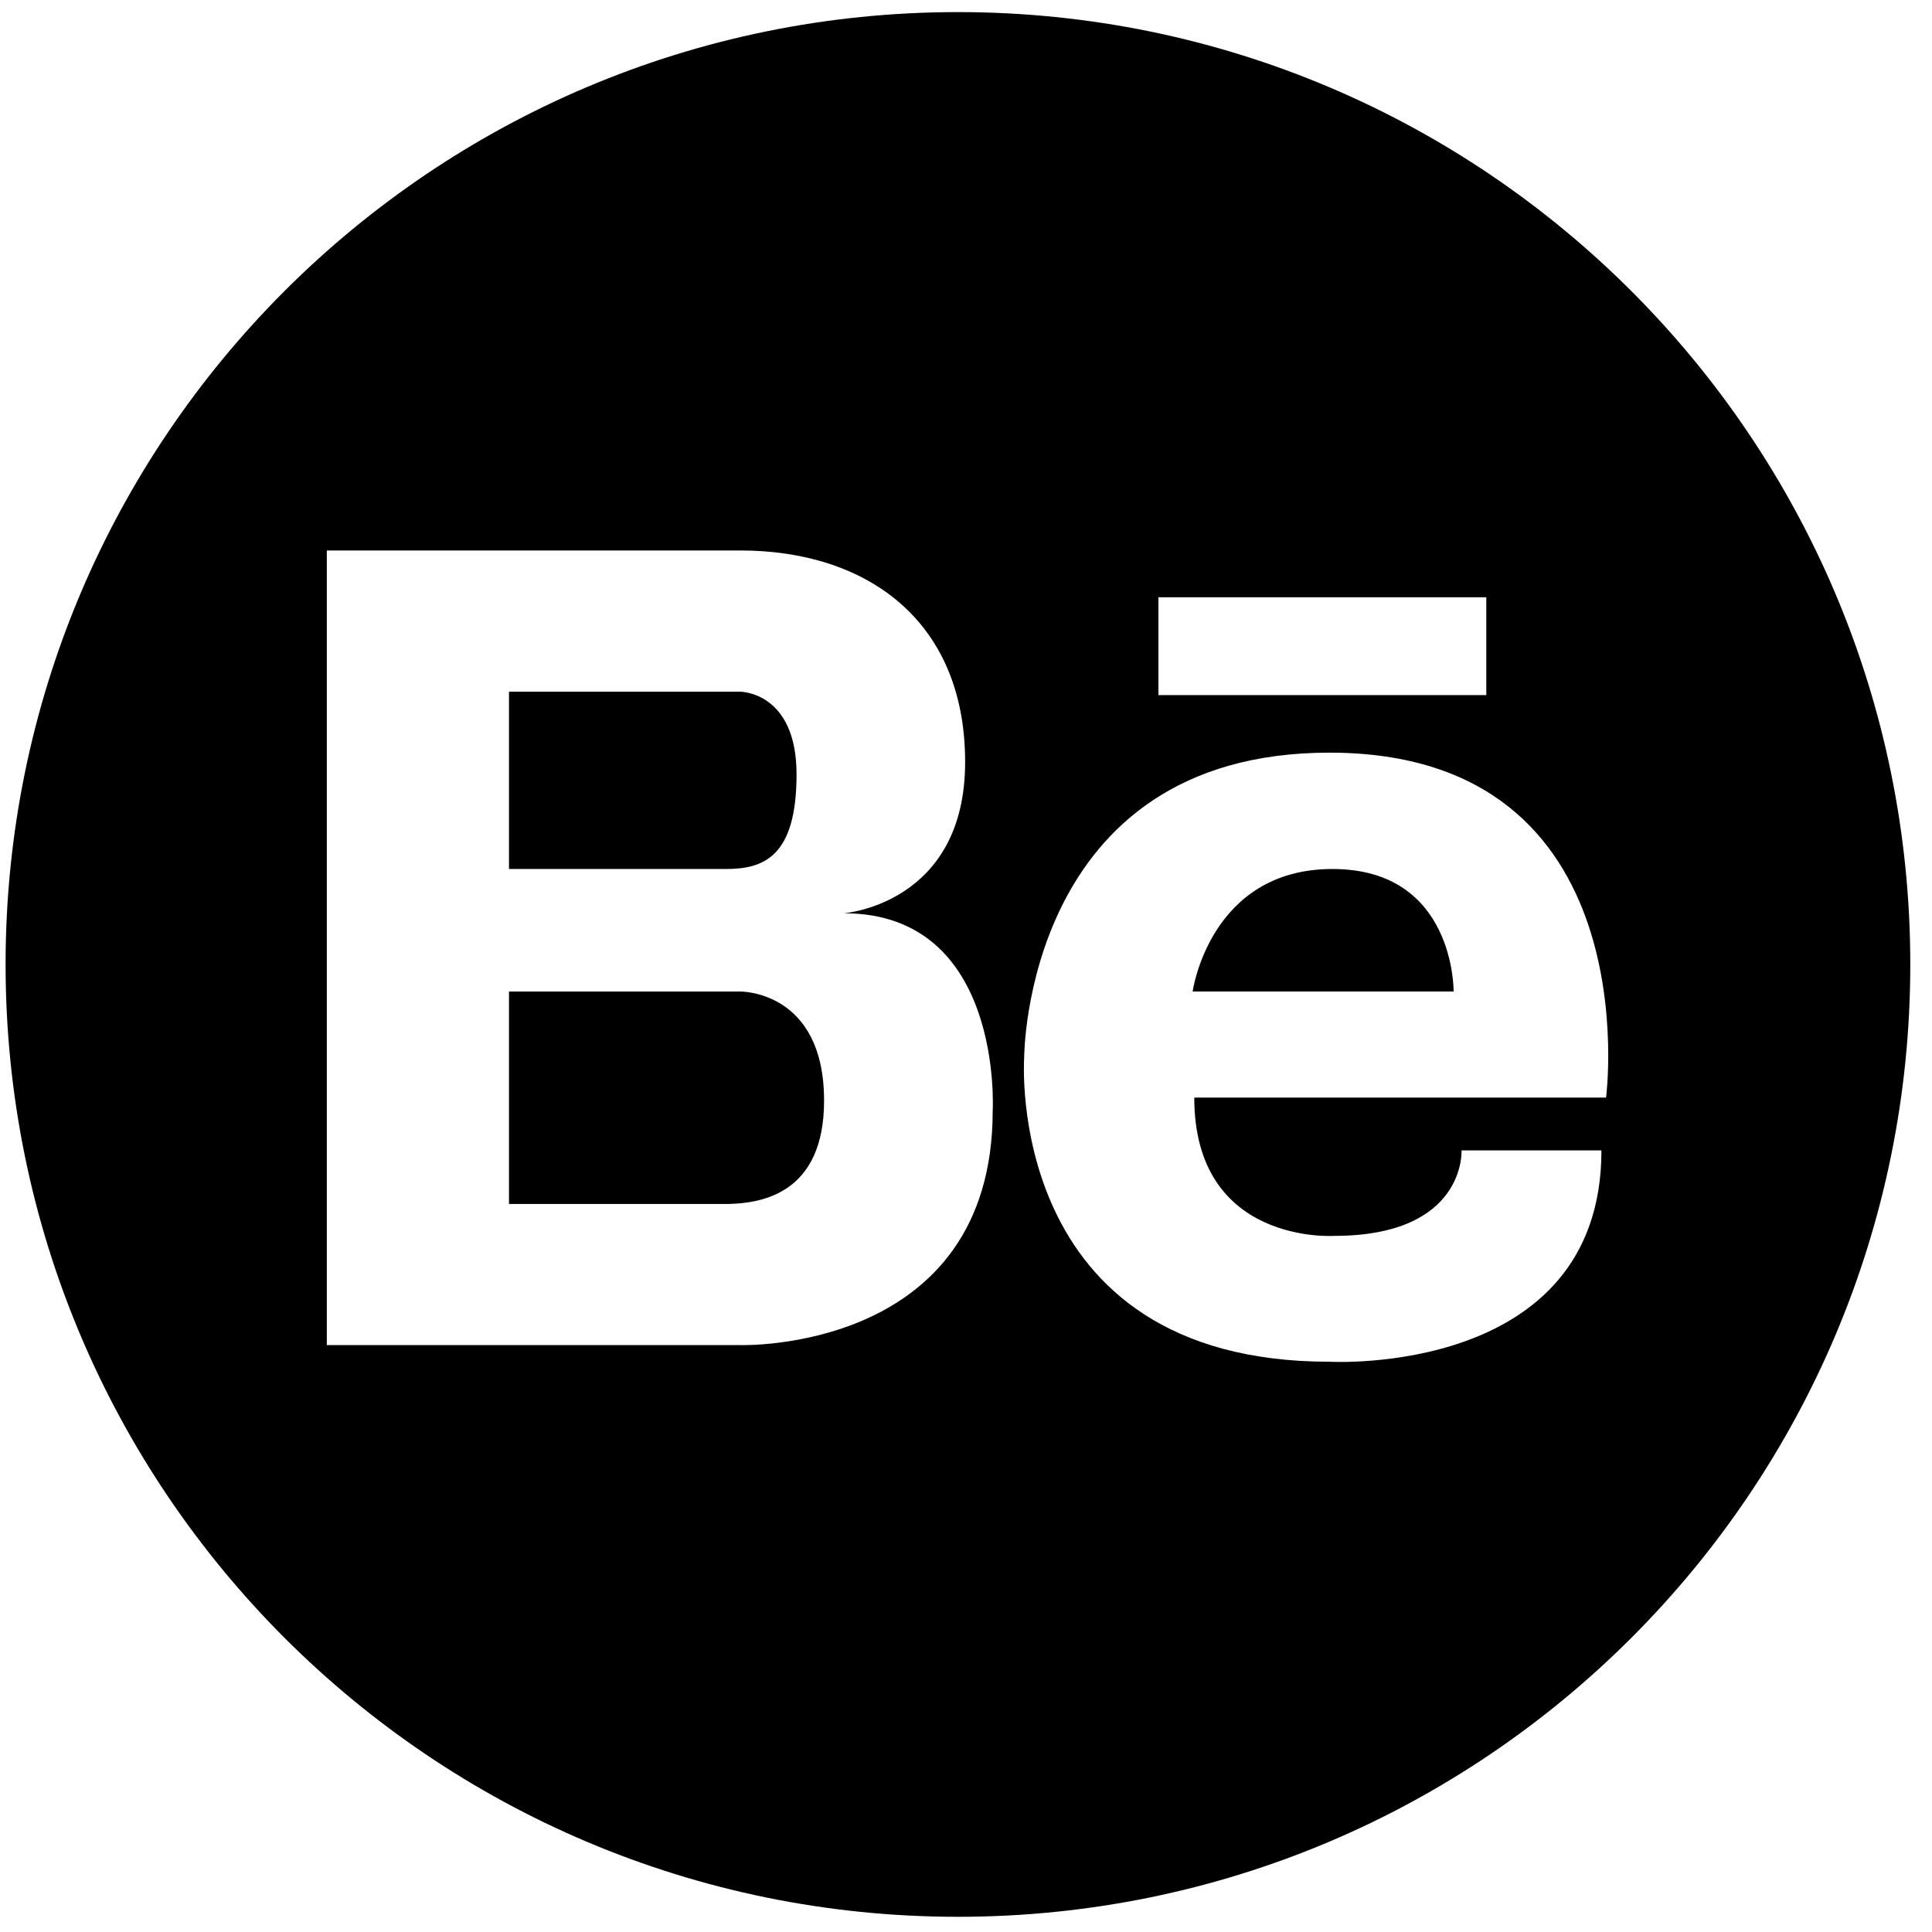
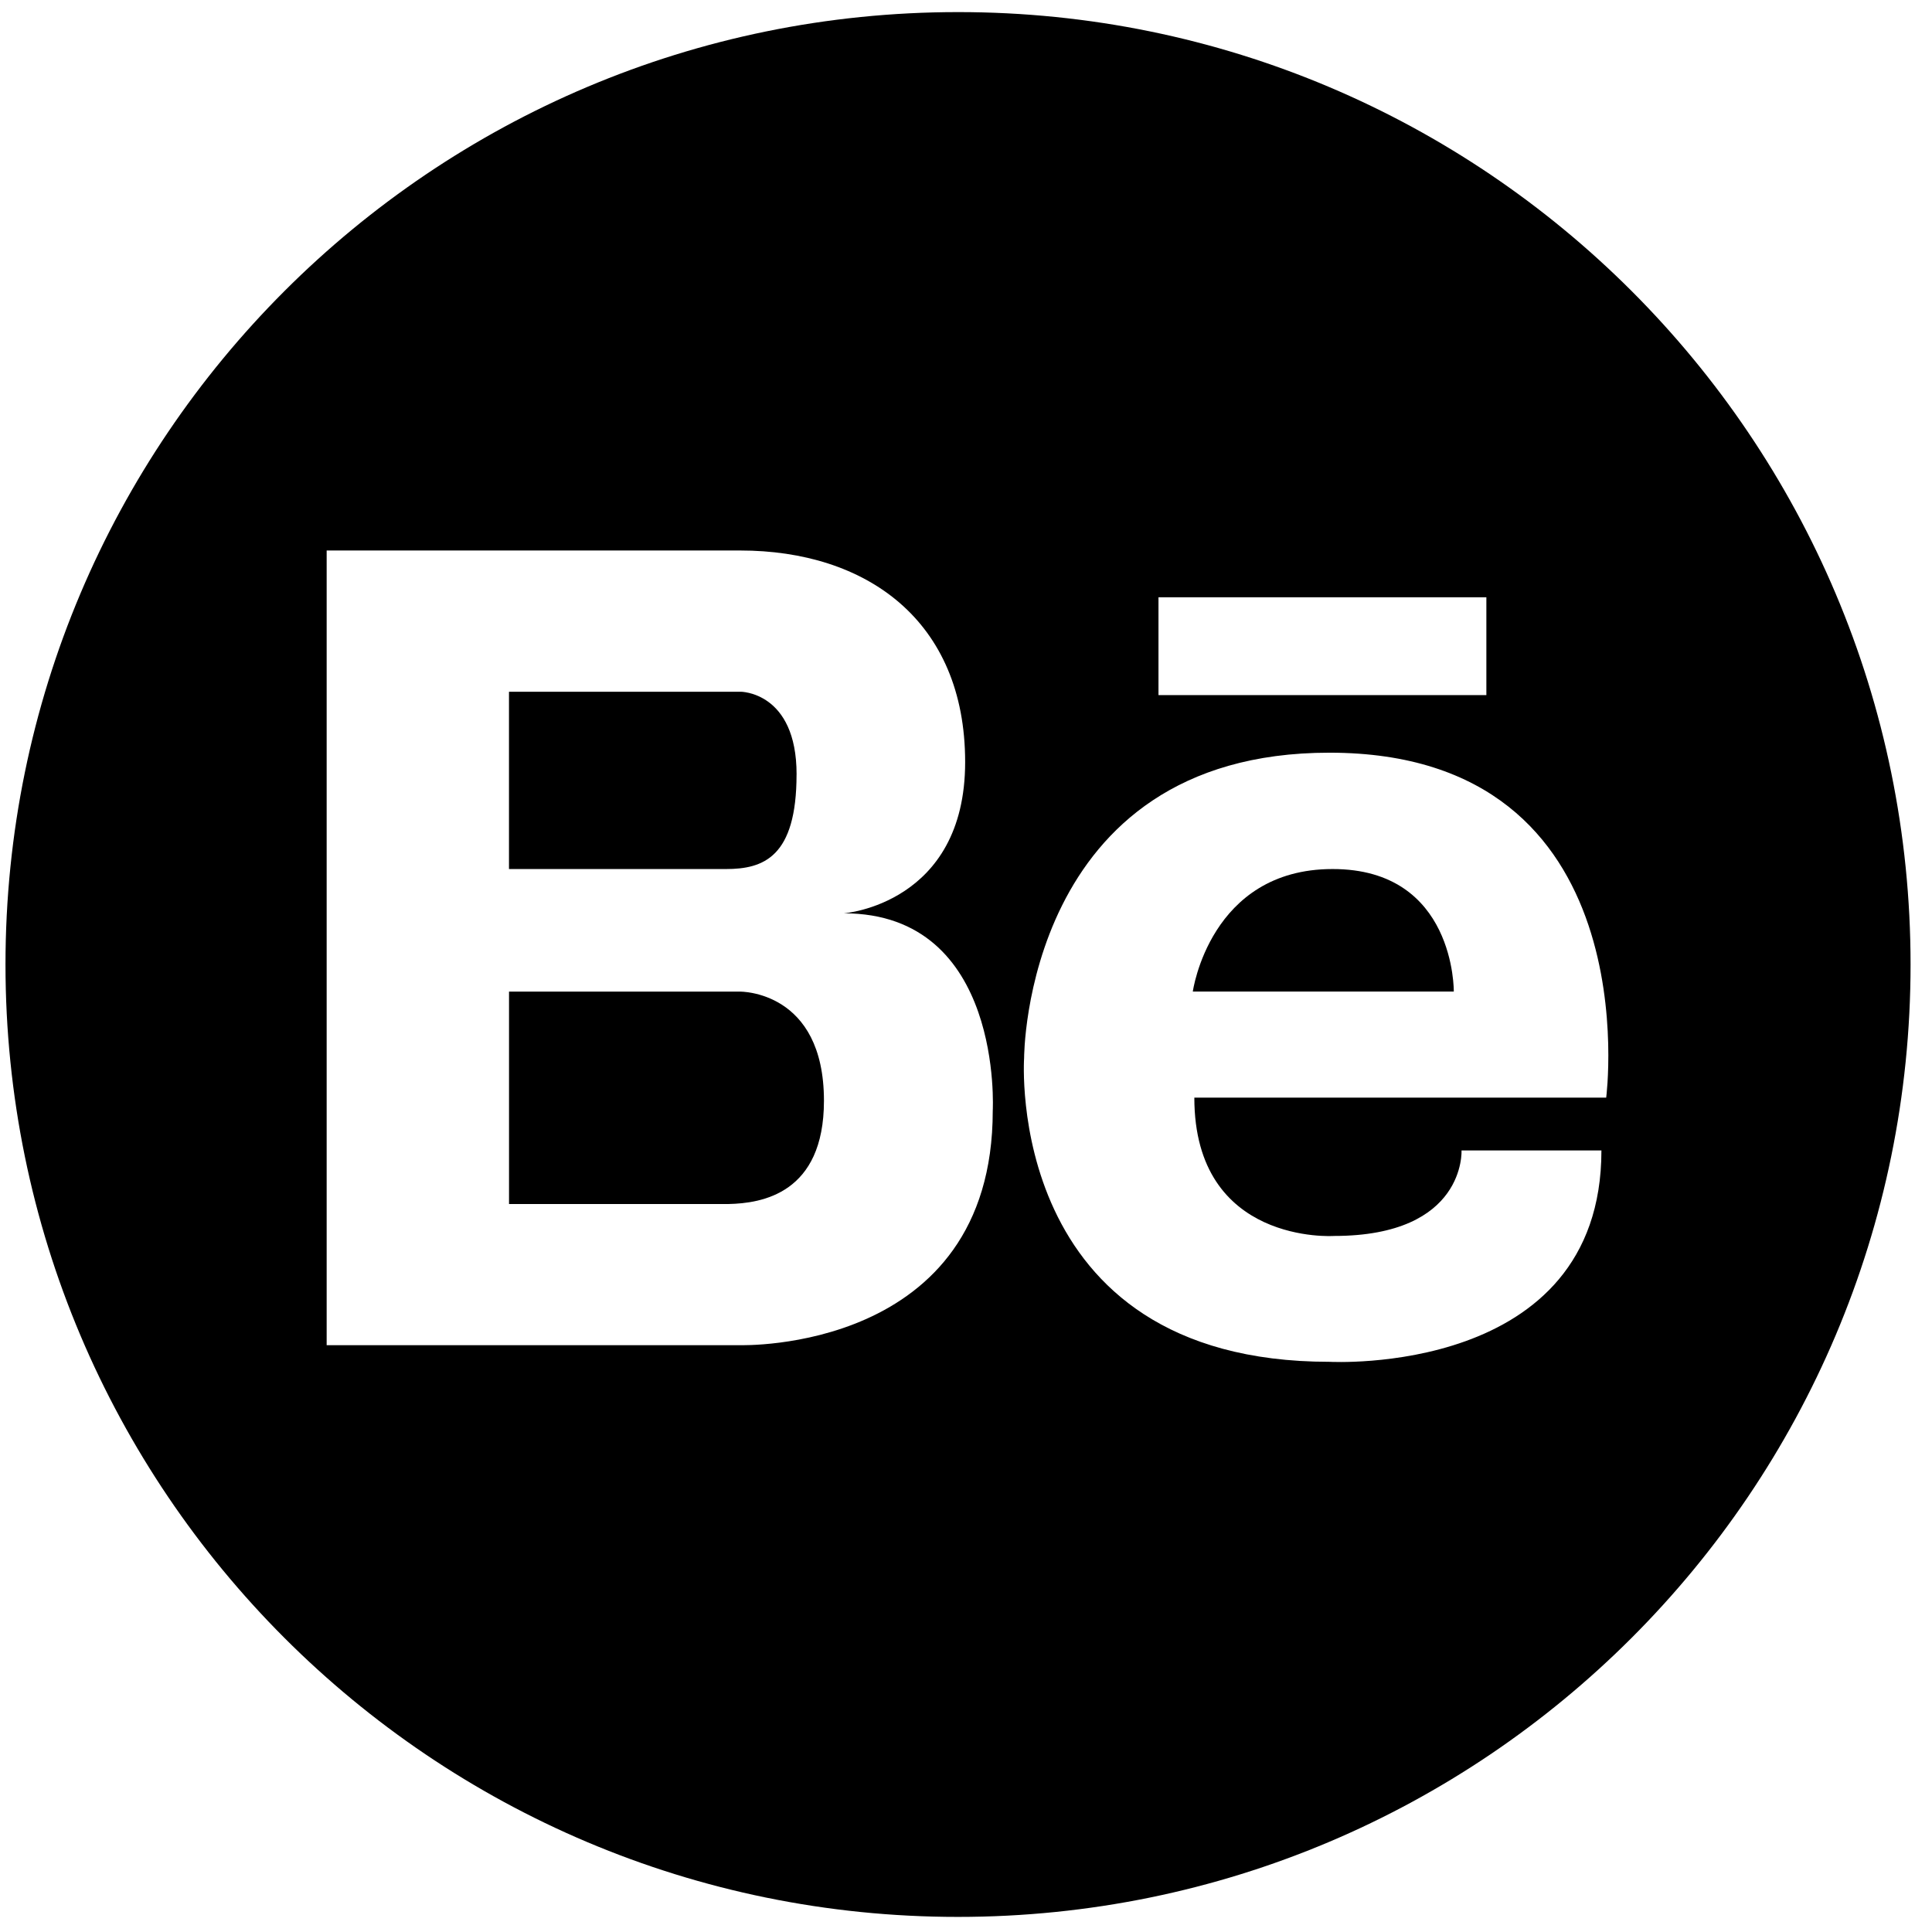
- <svg xmlns="http://www.w3.org/2000/svg" width="56.693" height="56.693">
+ <svg xmlns="http://www.w3.org/2000/svg" width="56.69" height="56.69">
  <g>
    <g stroke="null" id="svg_1">
-       <path stroke="null" id="svg_2" d="m39.1,25.5c-3.602,0 -4.103,3.595 -4.103,3.595l7.658,0c0,0 0.049,-3.595 -3.556,-3.595z" />
-       <path stroke="null" id="svg_3" d="m21.725,29.096l-6.789,0l0,6.233l6.011,0c0.102,0 0.255,0.002 0.435,0c0.967,-0.023 2.8,-0.304 2.8,-3.03c0,-3.236 -2.456,-3.203 -2.456,-3.203z" />
-       <path stroke="null" id="svg_4" d="m28.111,0.355c-15.435,0 -27.947,12.51 -27.947,27.945c0,15.435 12.512,27.947 27.947,27.947c15.433,0 27.945,-12.512 27.945,-27.947c0,-15.434 -12.514,-27.945 -27.945,-27.945zm5.882,17.171l9.621,0l0,2.871l-9.621,0l0,-2.871zm-4.863,15.063c0,7.117 -7.405,6.882 -7.405,6.882l-6.789,0l-0.199,0l-5.147,0l0,-23.318l5.147,0l0.199,0l6.789,0c3.686,0 6.596,2.036 6.596,6.208c0,4.172 -3.558,4.438 -3.558,4.438c4.691,0 4.367,5.79 4.367,5.79zm17.998,-0.381l-12.083,0c0,4.331 4.103,4.058 4.103,4.058c3.875,0 3.74,-2.509 3.74,-2.509l4.105,0c0,6.659 -7.982,6.202 -7.982,6.202c-9.574,0 -8.958,-8.915 -8.958,-8.915s-0.009,-8.958 8.958,-8.958c9.439,0 8.118,10.121 8.118,10.121z" />
-       <path stroke="null" id="svg_5" d="m23.374,22.723c0,-2.425 -1.649,-2.425 -1.649,-2.425l-0.874,0l-5.915,0l0,5.202l6.368,0c1.099,0 2.07,-0.353 2.07,-2.777z" />
+       <path stroke="null" id="svg_2" d="m39.1 25.5c-3.602 0 -4.1 3.6 -4.1 3.595l7.658 0c0 0 0.05 -3.6 -3.56 -3.595z" />
+       <path stroke="null" id="svg_3" d="m21.725 29.096l-6.789 0l0 6.233l6.011 0c0.102 0 0.26 0 0.43 0c0.967 -0.02 2.8 -0.3 2.8 -3.03c0 -3.24 -2.46 -3.2 -2.46 -3.203z" />
+       <path stroke="null" id="svg_4" d="m28.111 0.355c-15.435 0 -27.95 12.51 -27.95 27.945c0 15.43 12.51 27.95 27.95 27.947c15.433 0 27.95 -12.51 27.95 -27.947c0 -15.43 -12.51 -27.95 -27.95 -27.945zm5.882 17.171l9.621 0l0 2.871l-9.621 0l0 -2.871zm-4.863 15.063c0 7.12 -7.41 6.88 -7.41 6.882l-6.789 0l-0.199 0l-5.147 0l0 -23.318l5.147 0l0.199 0l6.789 0c3.686 0 6.6 2.04 6.6 6.208c0 4.17 -3.56 4.44 -3.56 4.438c4.691 0 4.37 5.79 4.37 5.79zm17.998 -0.381l-12.083 0c0 4.33 4.1 4.06 4.1 4.058c3.875 0 3.74 -2.51 3.74 -2.509l4.105 0c0 6.66 -7.98 6.2 -7.98 6.202c-9.574 0 -8.96 -8.91 -8.96 -8.915s-0.009 -8.96 8.96 -8.958c9.439 0 8.12 10.12 8.12 10.121z" />
+       <path stroke="null" id="svg_5" d="m23.374 22.723c0 -2.43 -1.65 -2.43 -1.65 -2.425l-0.874 0l-5.915 0l0 5.202l6.368 0c1.099 0 2.07 -0.35 2.07 -2.777z" />
    </g>
  </g>
</svg>
